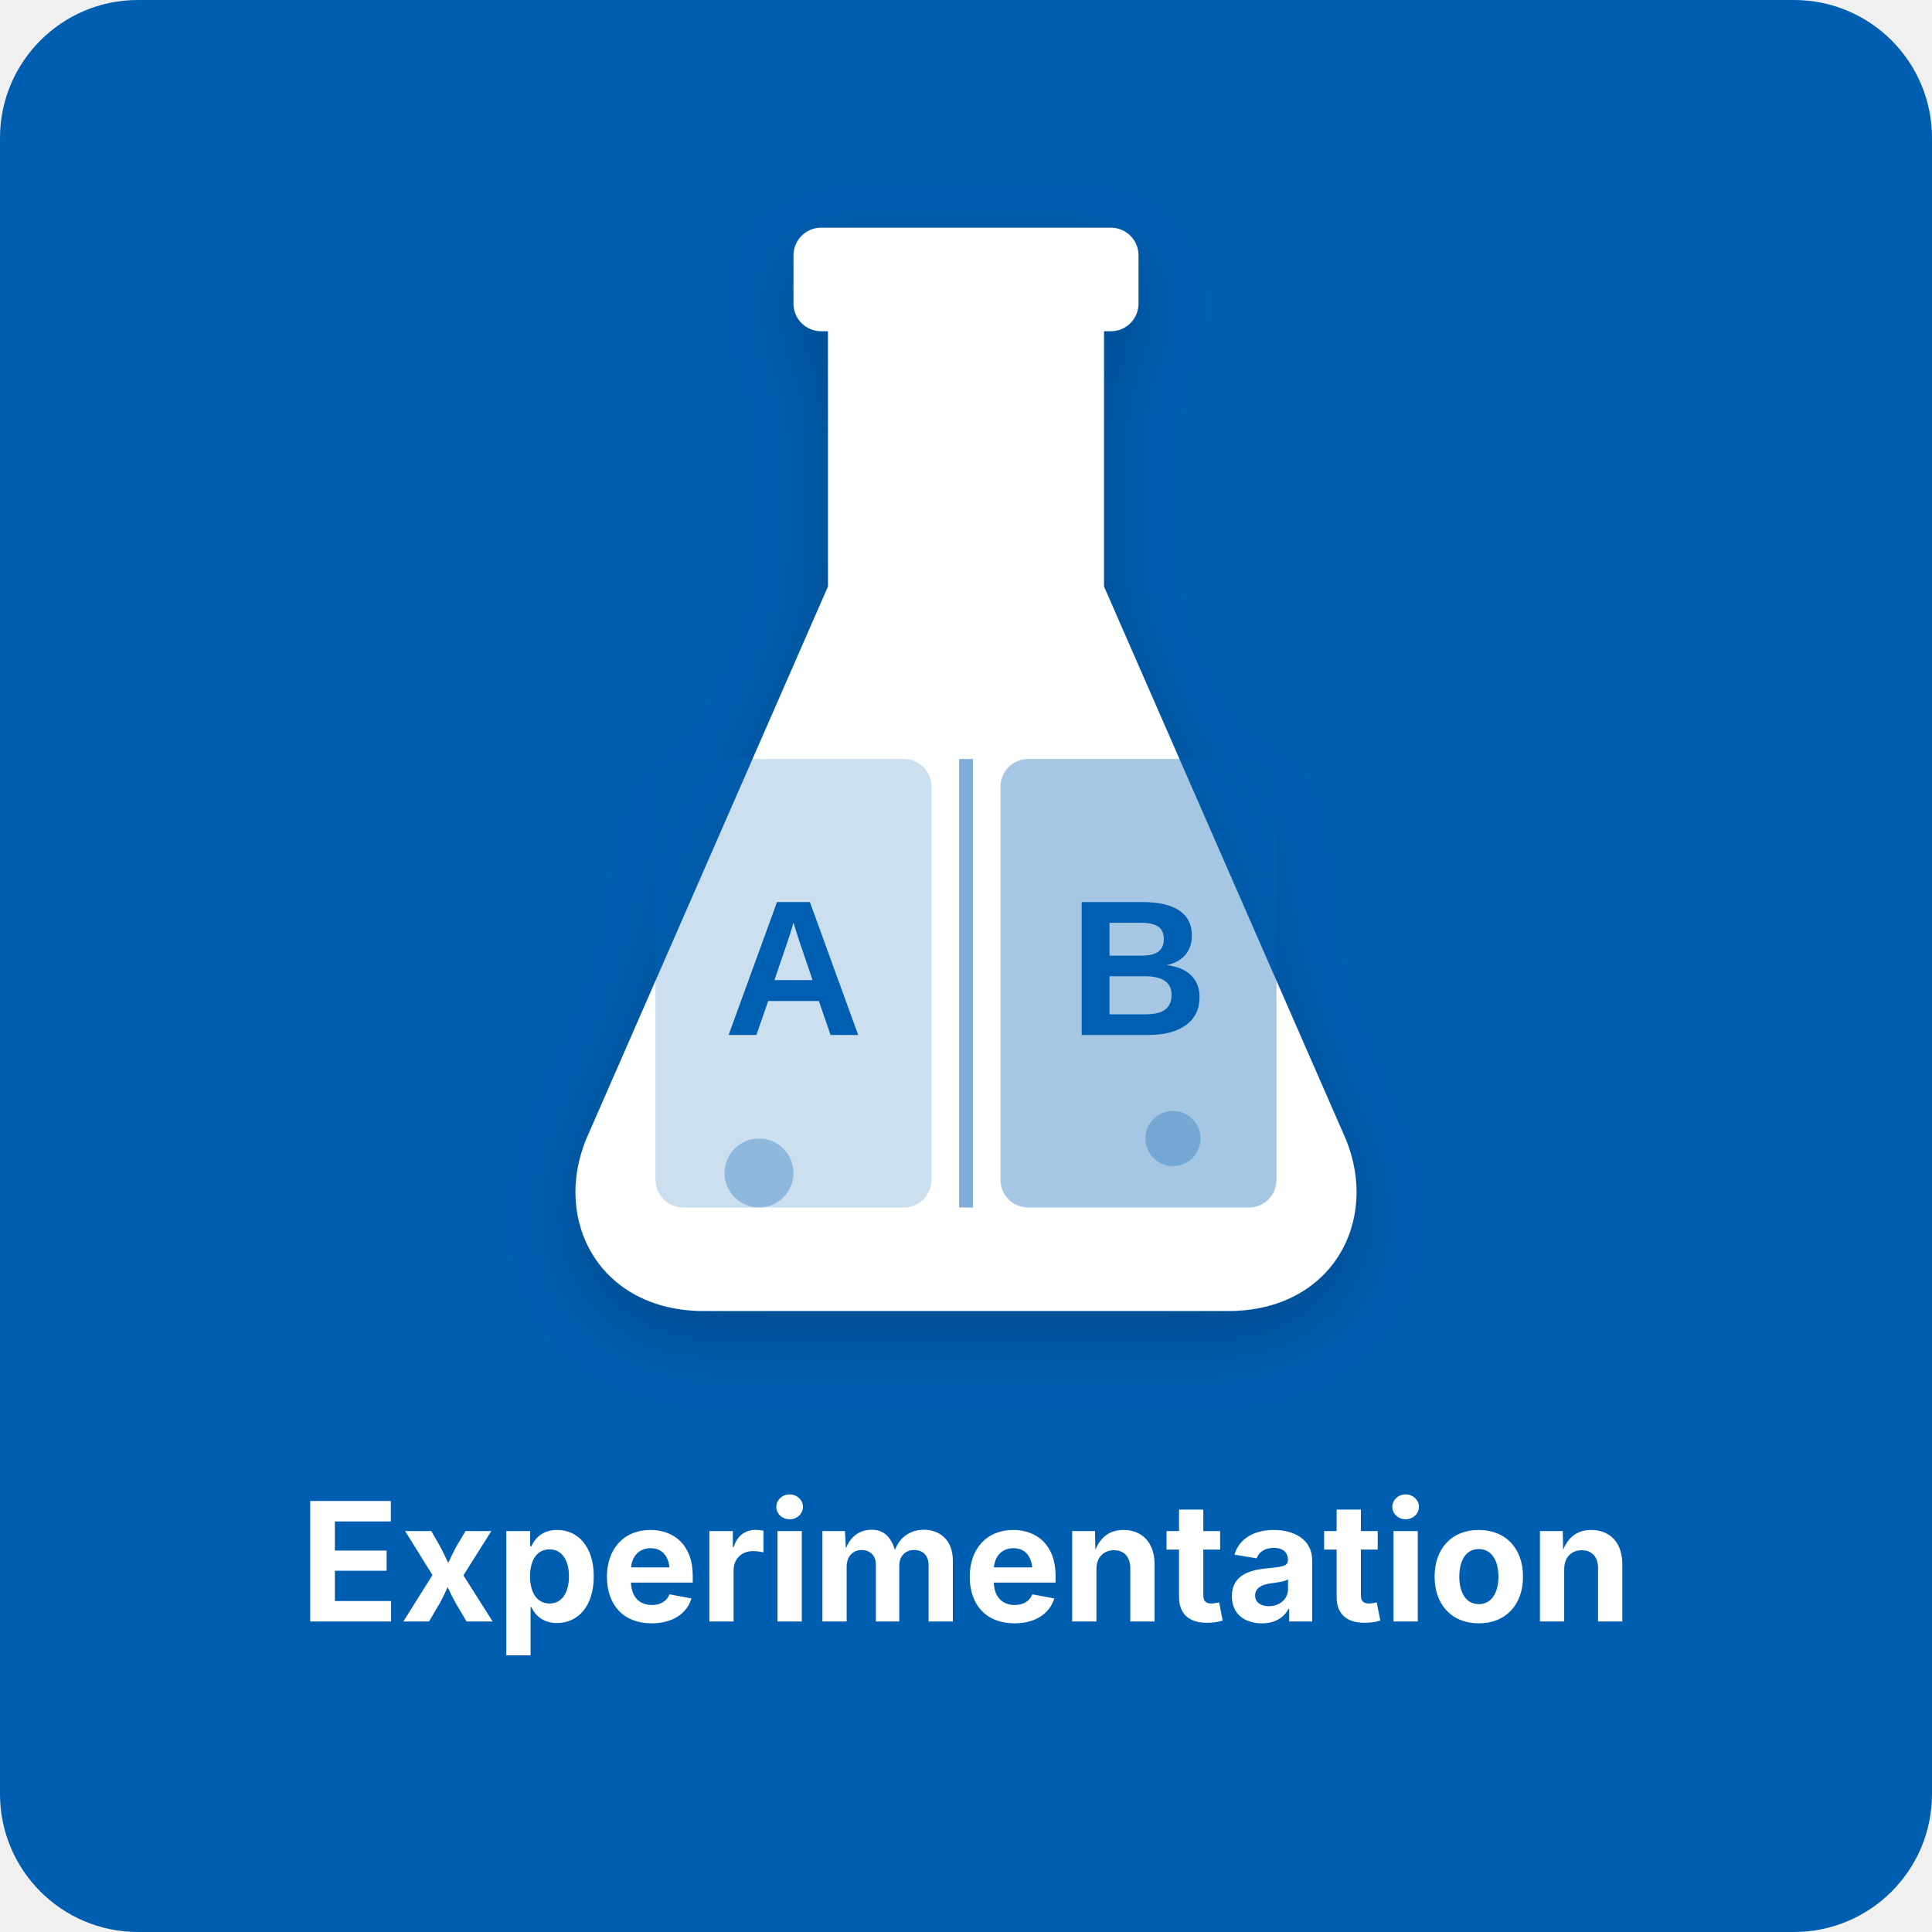
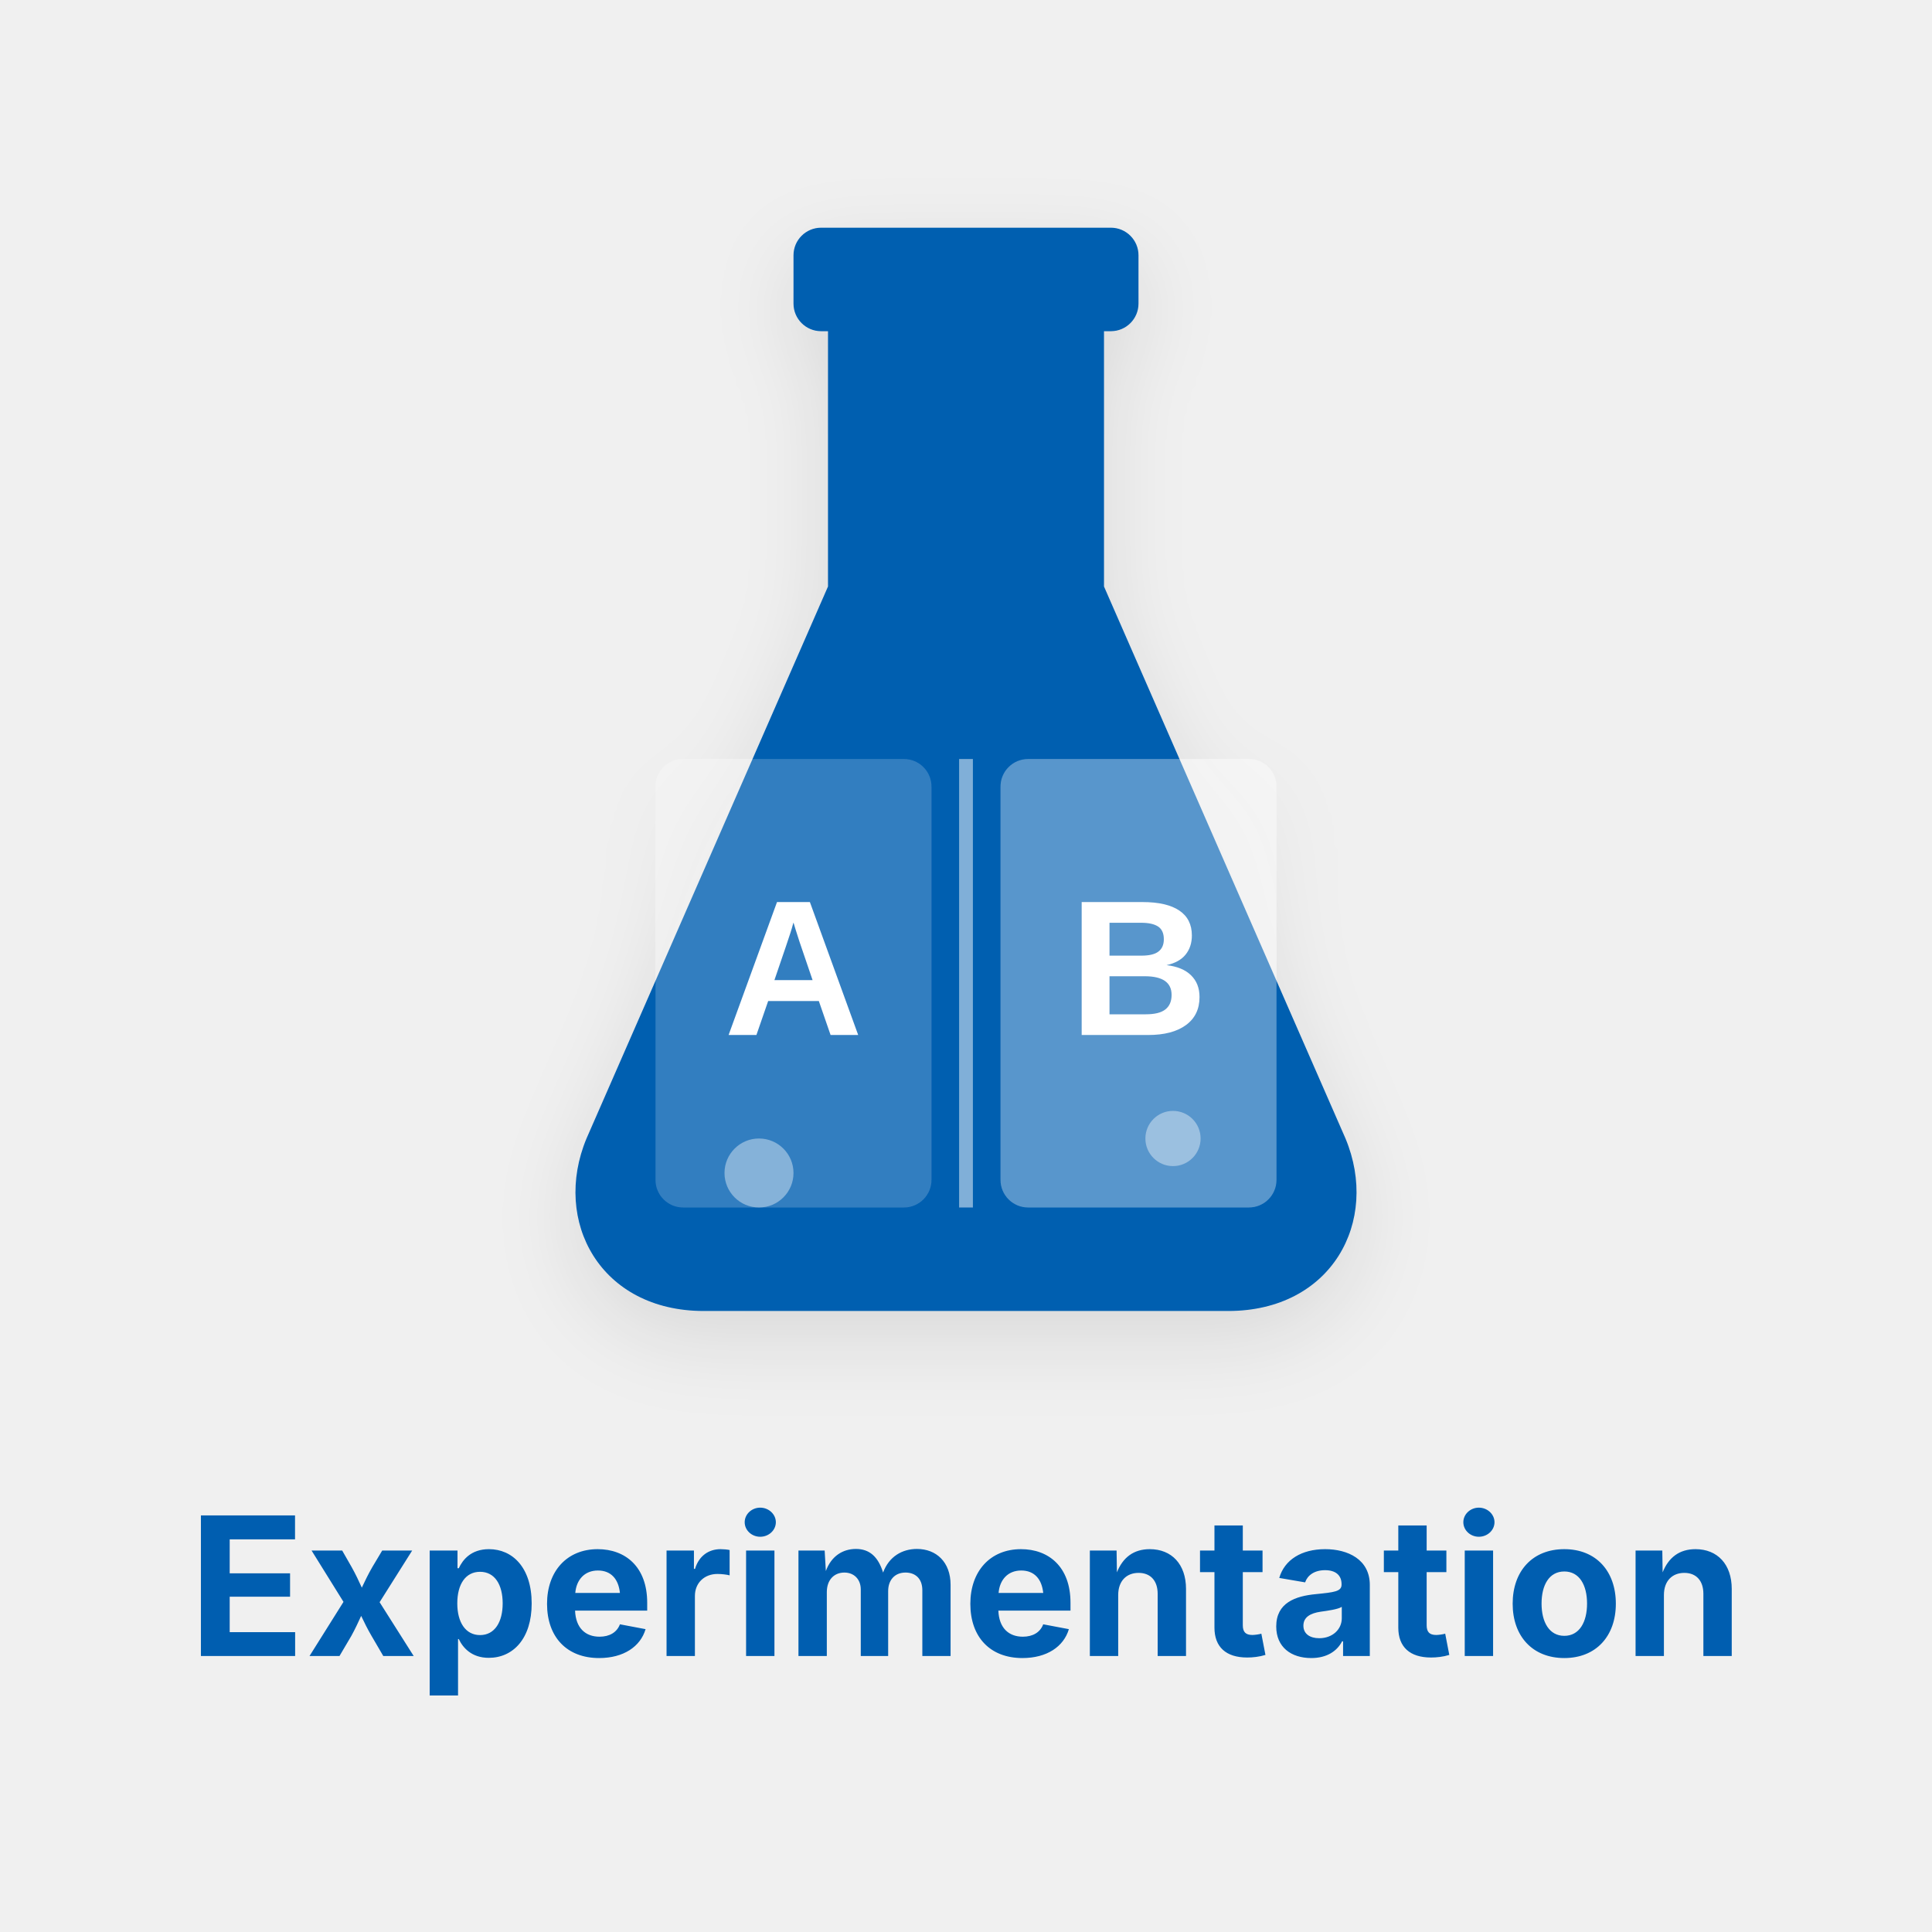
<svg xmlns="http://www.w3.org/2000/svg" width="280" height="280" viewBox="0 0 280 280" fill="none">
  <defs>
    <filter id="shadow" x="-20%" y="-20%" width="140%" height="140%">
-       <feDropShadow dx="0" dy="4" stdDeviation="6" flood-color="#000" flood-opacity="0.2" />
+       <feDropShadow dx="0" dy="4" stdDeviation="6" flood-color="#000" flood-opacity="0.1" />
    </filter>
  </defs>
-   <rect width="280" height="280" rx="20" fill="#005eb0" />
  <g filter="url(#shadow)" transform="translate(60, 25)">
-     <path d="M60,15 L60,60 L25,140 C20,152 27,165 42,165 L118,165 C133,165 140,152 135,140 L100,60 L100,15 Z" fill="white" />
-     <rect x="55" y="8" width="50" height="15" rx="4" fill="white" />
-     <rect x="35" y="85" width="40" height="65" rx="4" fill="#005eb0" opacity="0.2" />
-     <text x="55" y="125" text-anchor="middle" font-family="Arial, sans-serif" font-size="28" font-weight="700" fill="#005eb0">A</text>
-     <rect x="85" y="85" width="40" height="65" rx="4" fill="#005eb0" opacity="0.35" />
-     <text x="105" y="125" text-anchor="middle" font-family="Arial, sans-serif" font-size="28" font-weight="700" fill="#005eb0">B</text>
-     <line x1="80" y1="85" x2="80" y2="150" stroke="#005eb0" stroke-width="2" opacity="0.5" />
-     <circle cx="50" cy="145" r="5" fill="#005eb0" opacity="0.3" />
-     <circle cx="110" cy="140" r="4" fill="#005eb0" opacity="0.3" />
+     <path d="M60,15 L60,60 L25,140 C20,152 27,165 42,165 L118,165 C133,165 140,152 135,140 L100,60 L100,15 Z" fill="#005eb0" />
+     <rect x="55" y="8" width="50" height="15" rx="4" fill="#005eb0" />
+     <rect x="35" y="85" width="40" height="65" rx="4" fill="white" opacity="0.2" />
+     <text x="55" y="125" text-anchor="middle" font-family="Arial, sans-serif" font-size="28" font-weight="700" fill="white">A</text>
+     <rect x="85" y="85" width="40" height="65" rx="4" fill="white" opacity="0.35" />
+     <text x="105" y="125" text-anchor="middle" font-family="Arial, sans-serif" font-size="28" font-weight="700" fill="white">B</text>
+     <line x1="80" y1="85" x2="80" y2="150" stroke="white" stroke-width="2" opacity="0.5" />
+     <circle cx="50" cy="145" r="5" fill="white" opacity="0.4" />
+     <circle cx="110" cy="140" r="4" fill="white" opacity="0.4" />
  </g>
-   <text x="140" y="235" text-anchor="middle" font-family="Inter, Arial, sans-serif" font-size="24" font-weight="700" fill="white">Experimentation</text>
+   <text x="140" y="240" text-anchor="middle" font-family="'Space Grotesk', Inter, Arial, sans-serif" font-size="28" font-weight="700" fill="#005eb0">Experimentation</text>
</svg>
